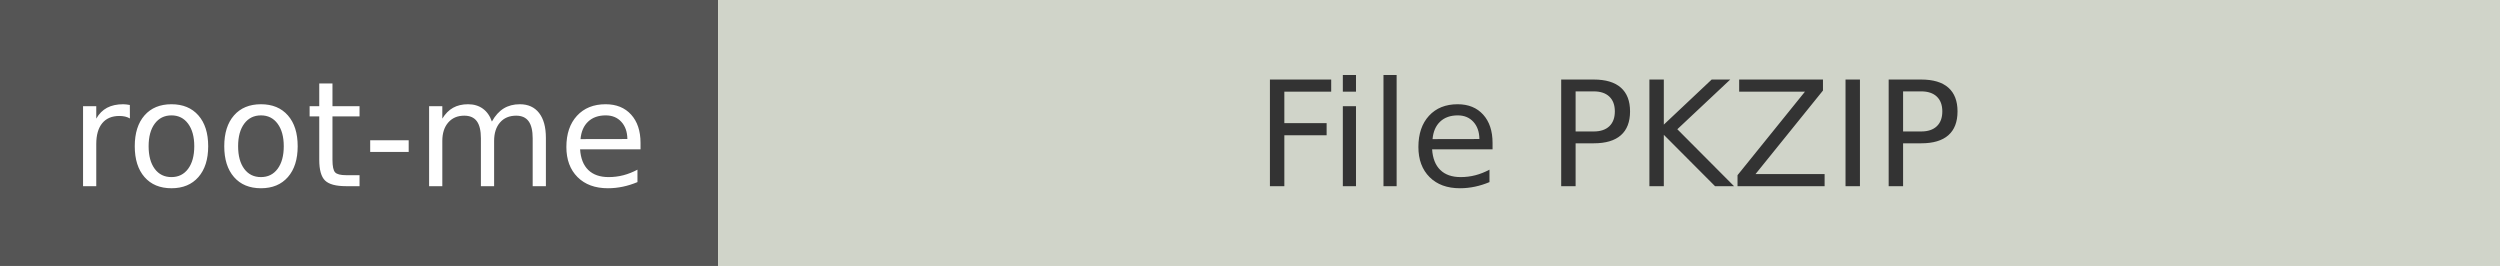
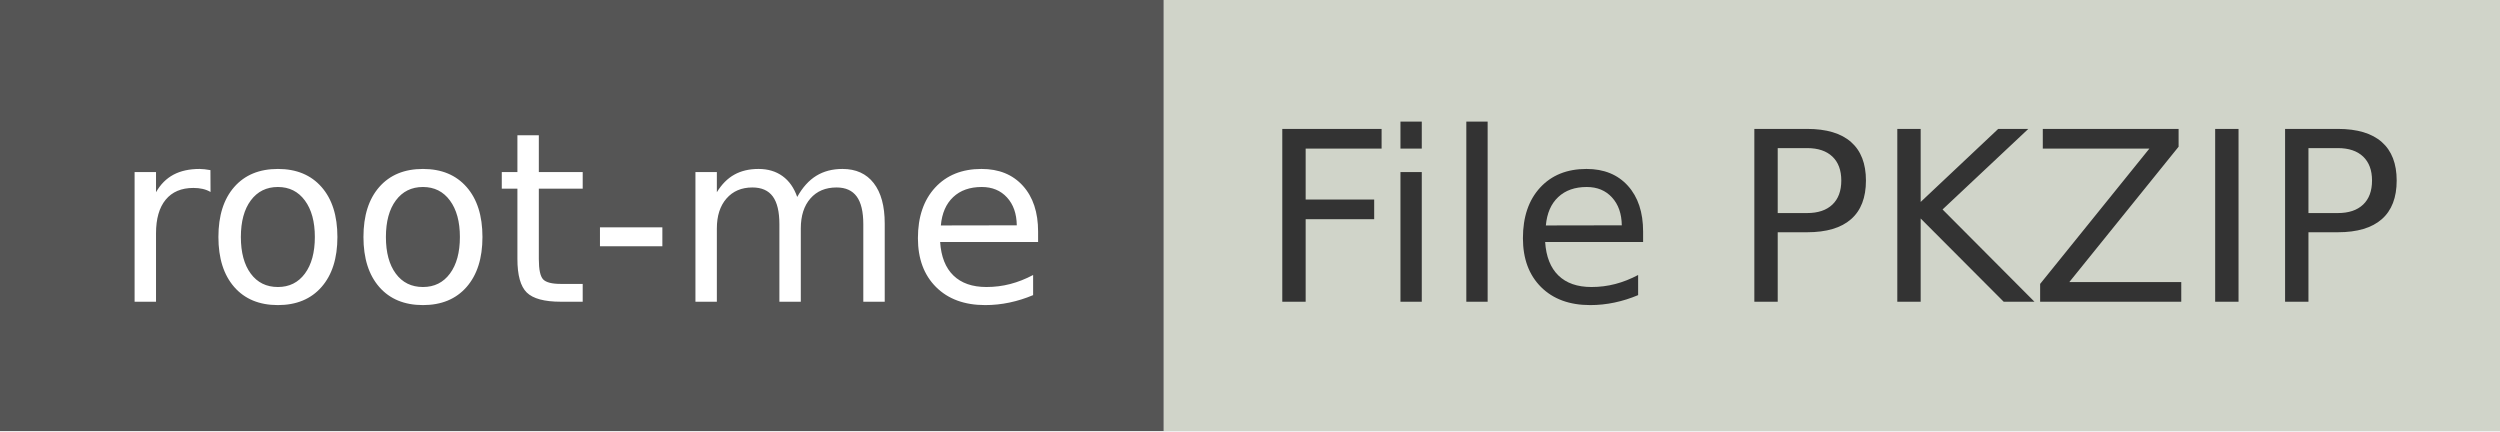
- <svg xmlns="http://www.w3.org/2000/svg" width="188" height="20" role="img">
+ <svg xmlns="http://www.w3.org/2000/svg" width="116" height="20" role="img">
  <linearGradient id="s" x2="0" y2="100%">
    <stop offset="0" stop-color="#bbb" stop-opacity=".1" />
    <stop offset="1" stop-opacity=".1" />
  </linearGradient>
  <g>
    <rect width="54" height="20" fill="#555" />
    <rect x="54" width="467" height="20" fill="#d0d4c9" />
  </g>
  <g fill="#fff" text-anchor="middle" font-family="Verdana,Geneva,DejaVu Sans,sans-serif" text-rendering="geometricPrecision" font-size="110">
    <text x="270" y="140" transform="scale(.1)" fill="#fff">
            root-me
        </text>
-     <text x="1210" y="140" transform="scale(.1)" fill="#333">
+     <text x="850" y="140" transform="scale(.1)" fill="#333">
            File PKZIP
        </text>
  </g>
</svg>
